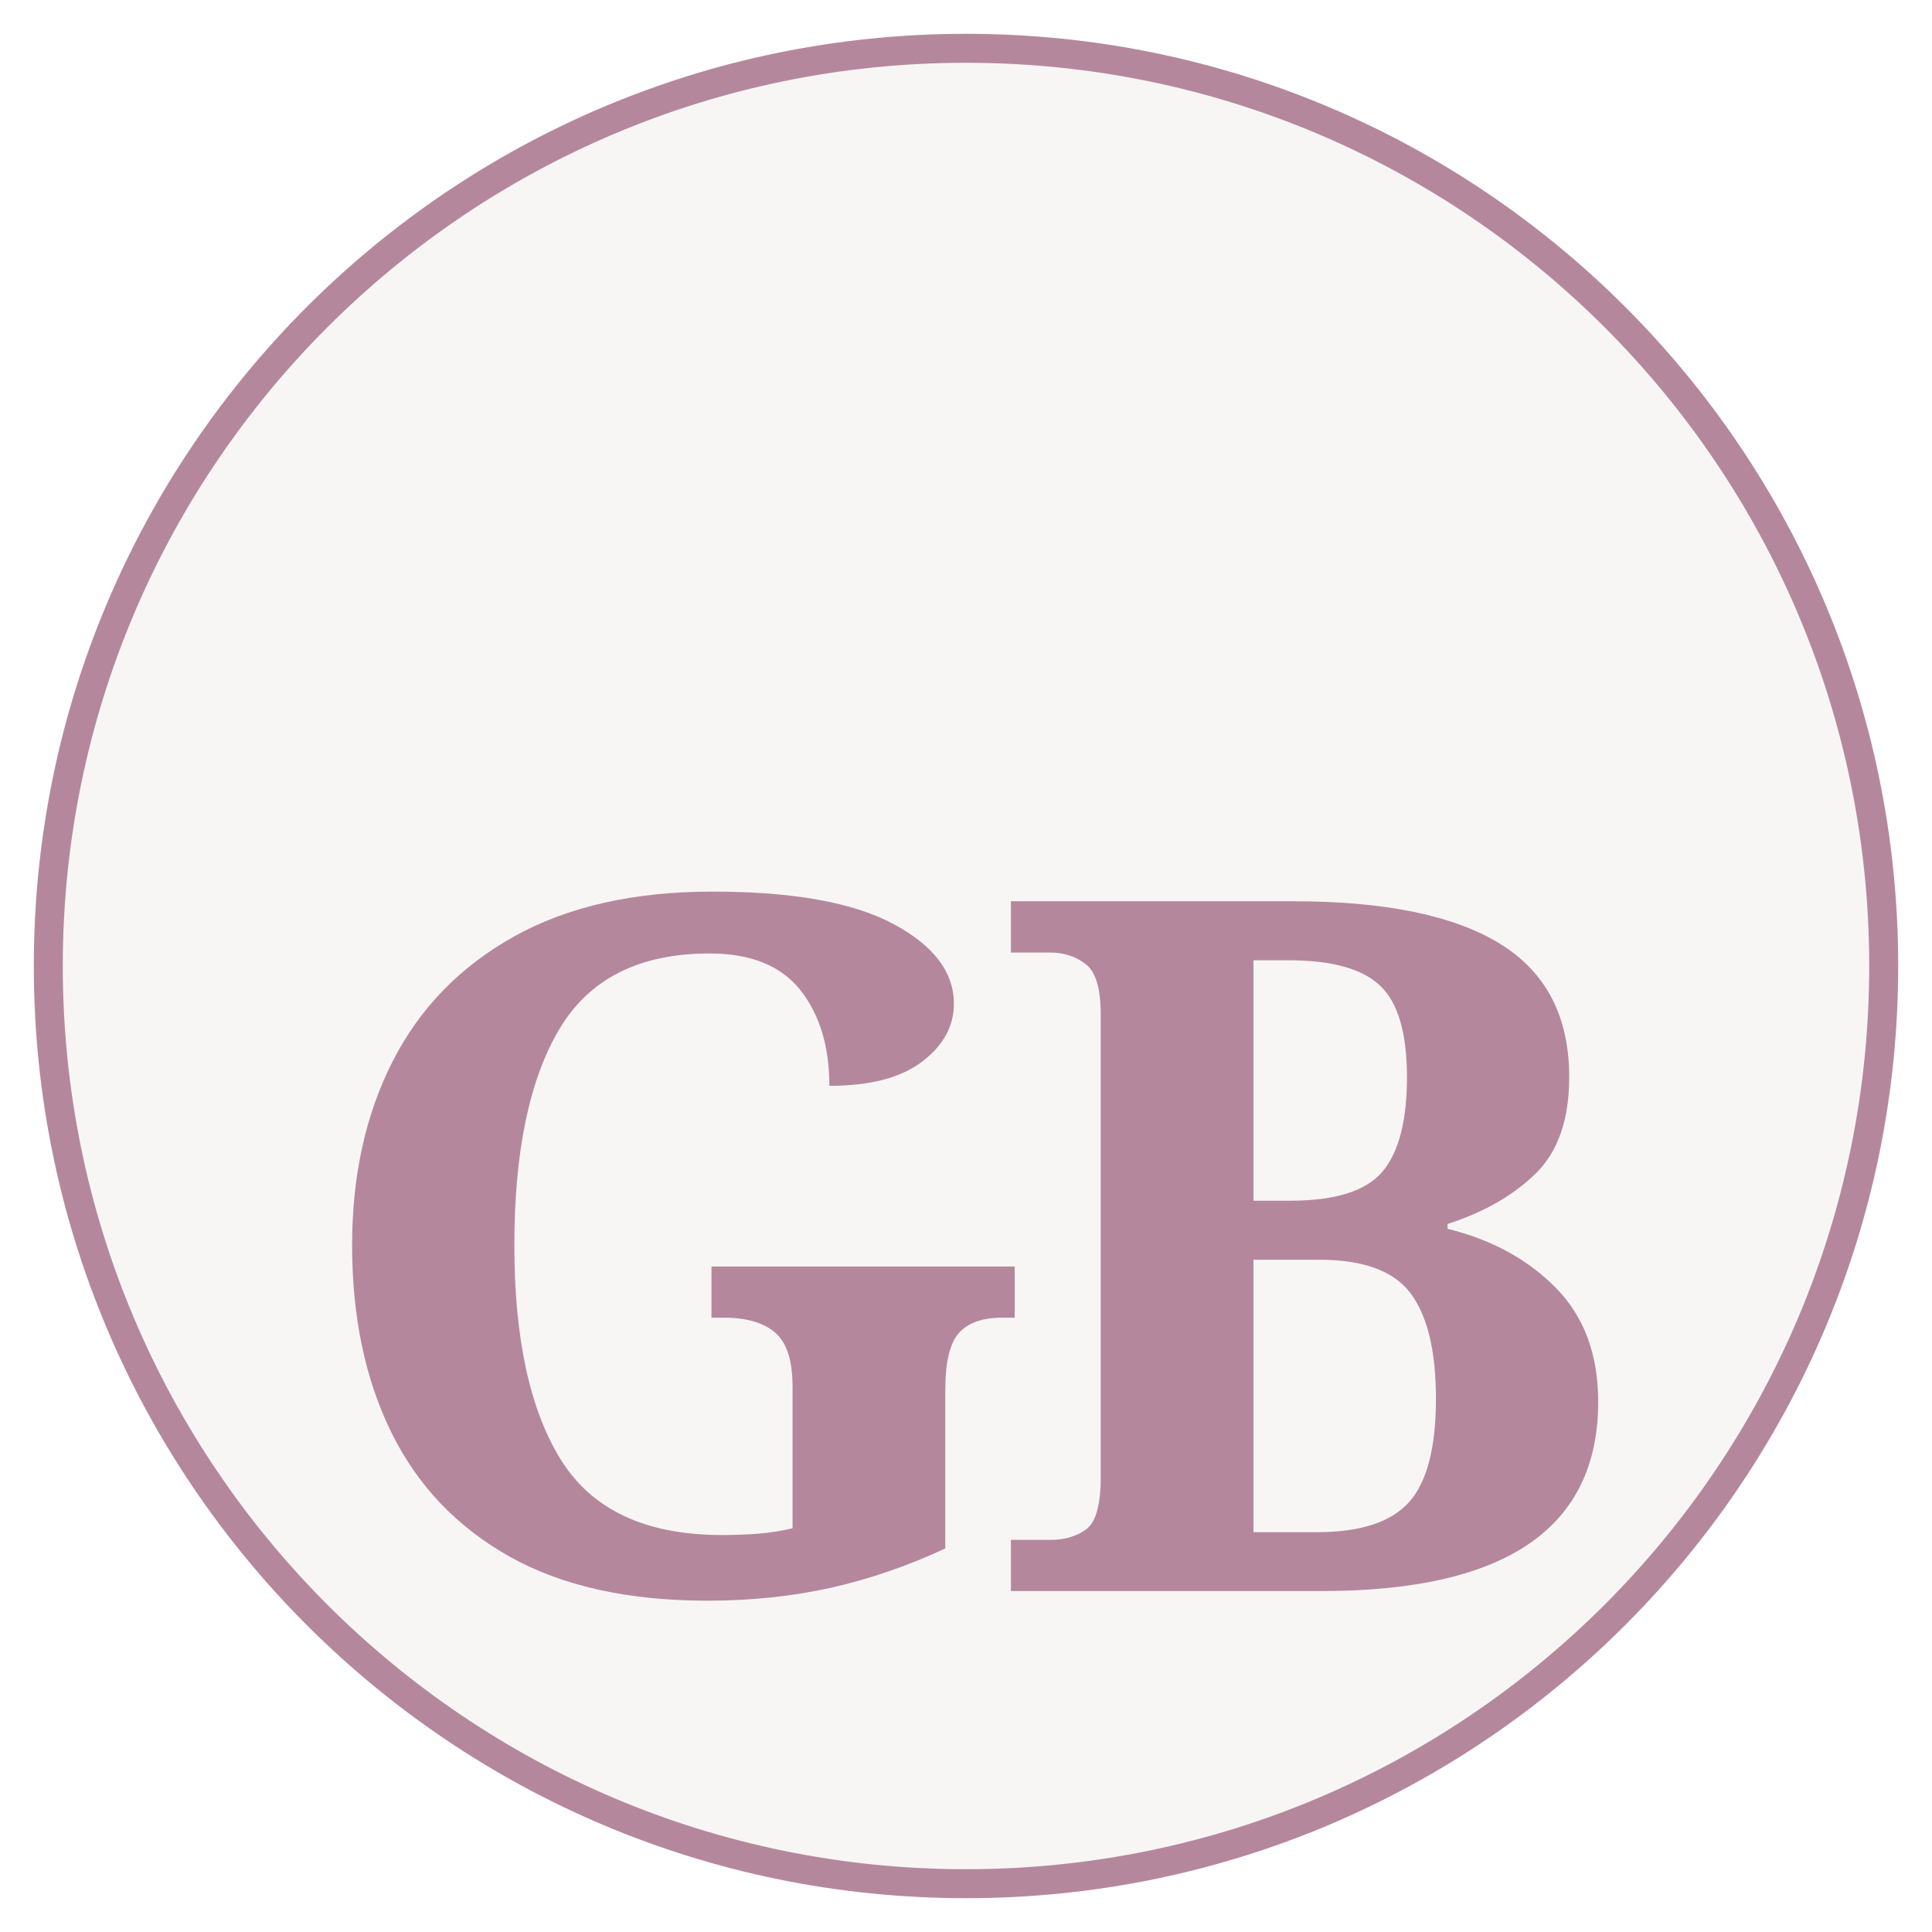
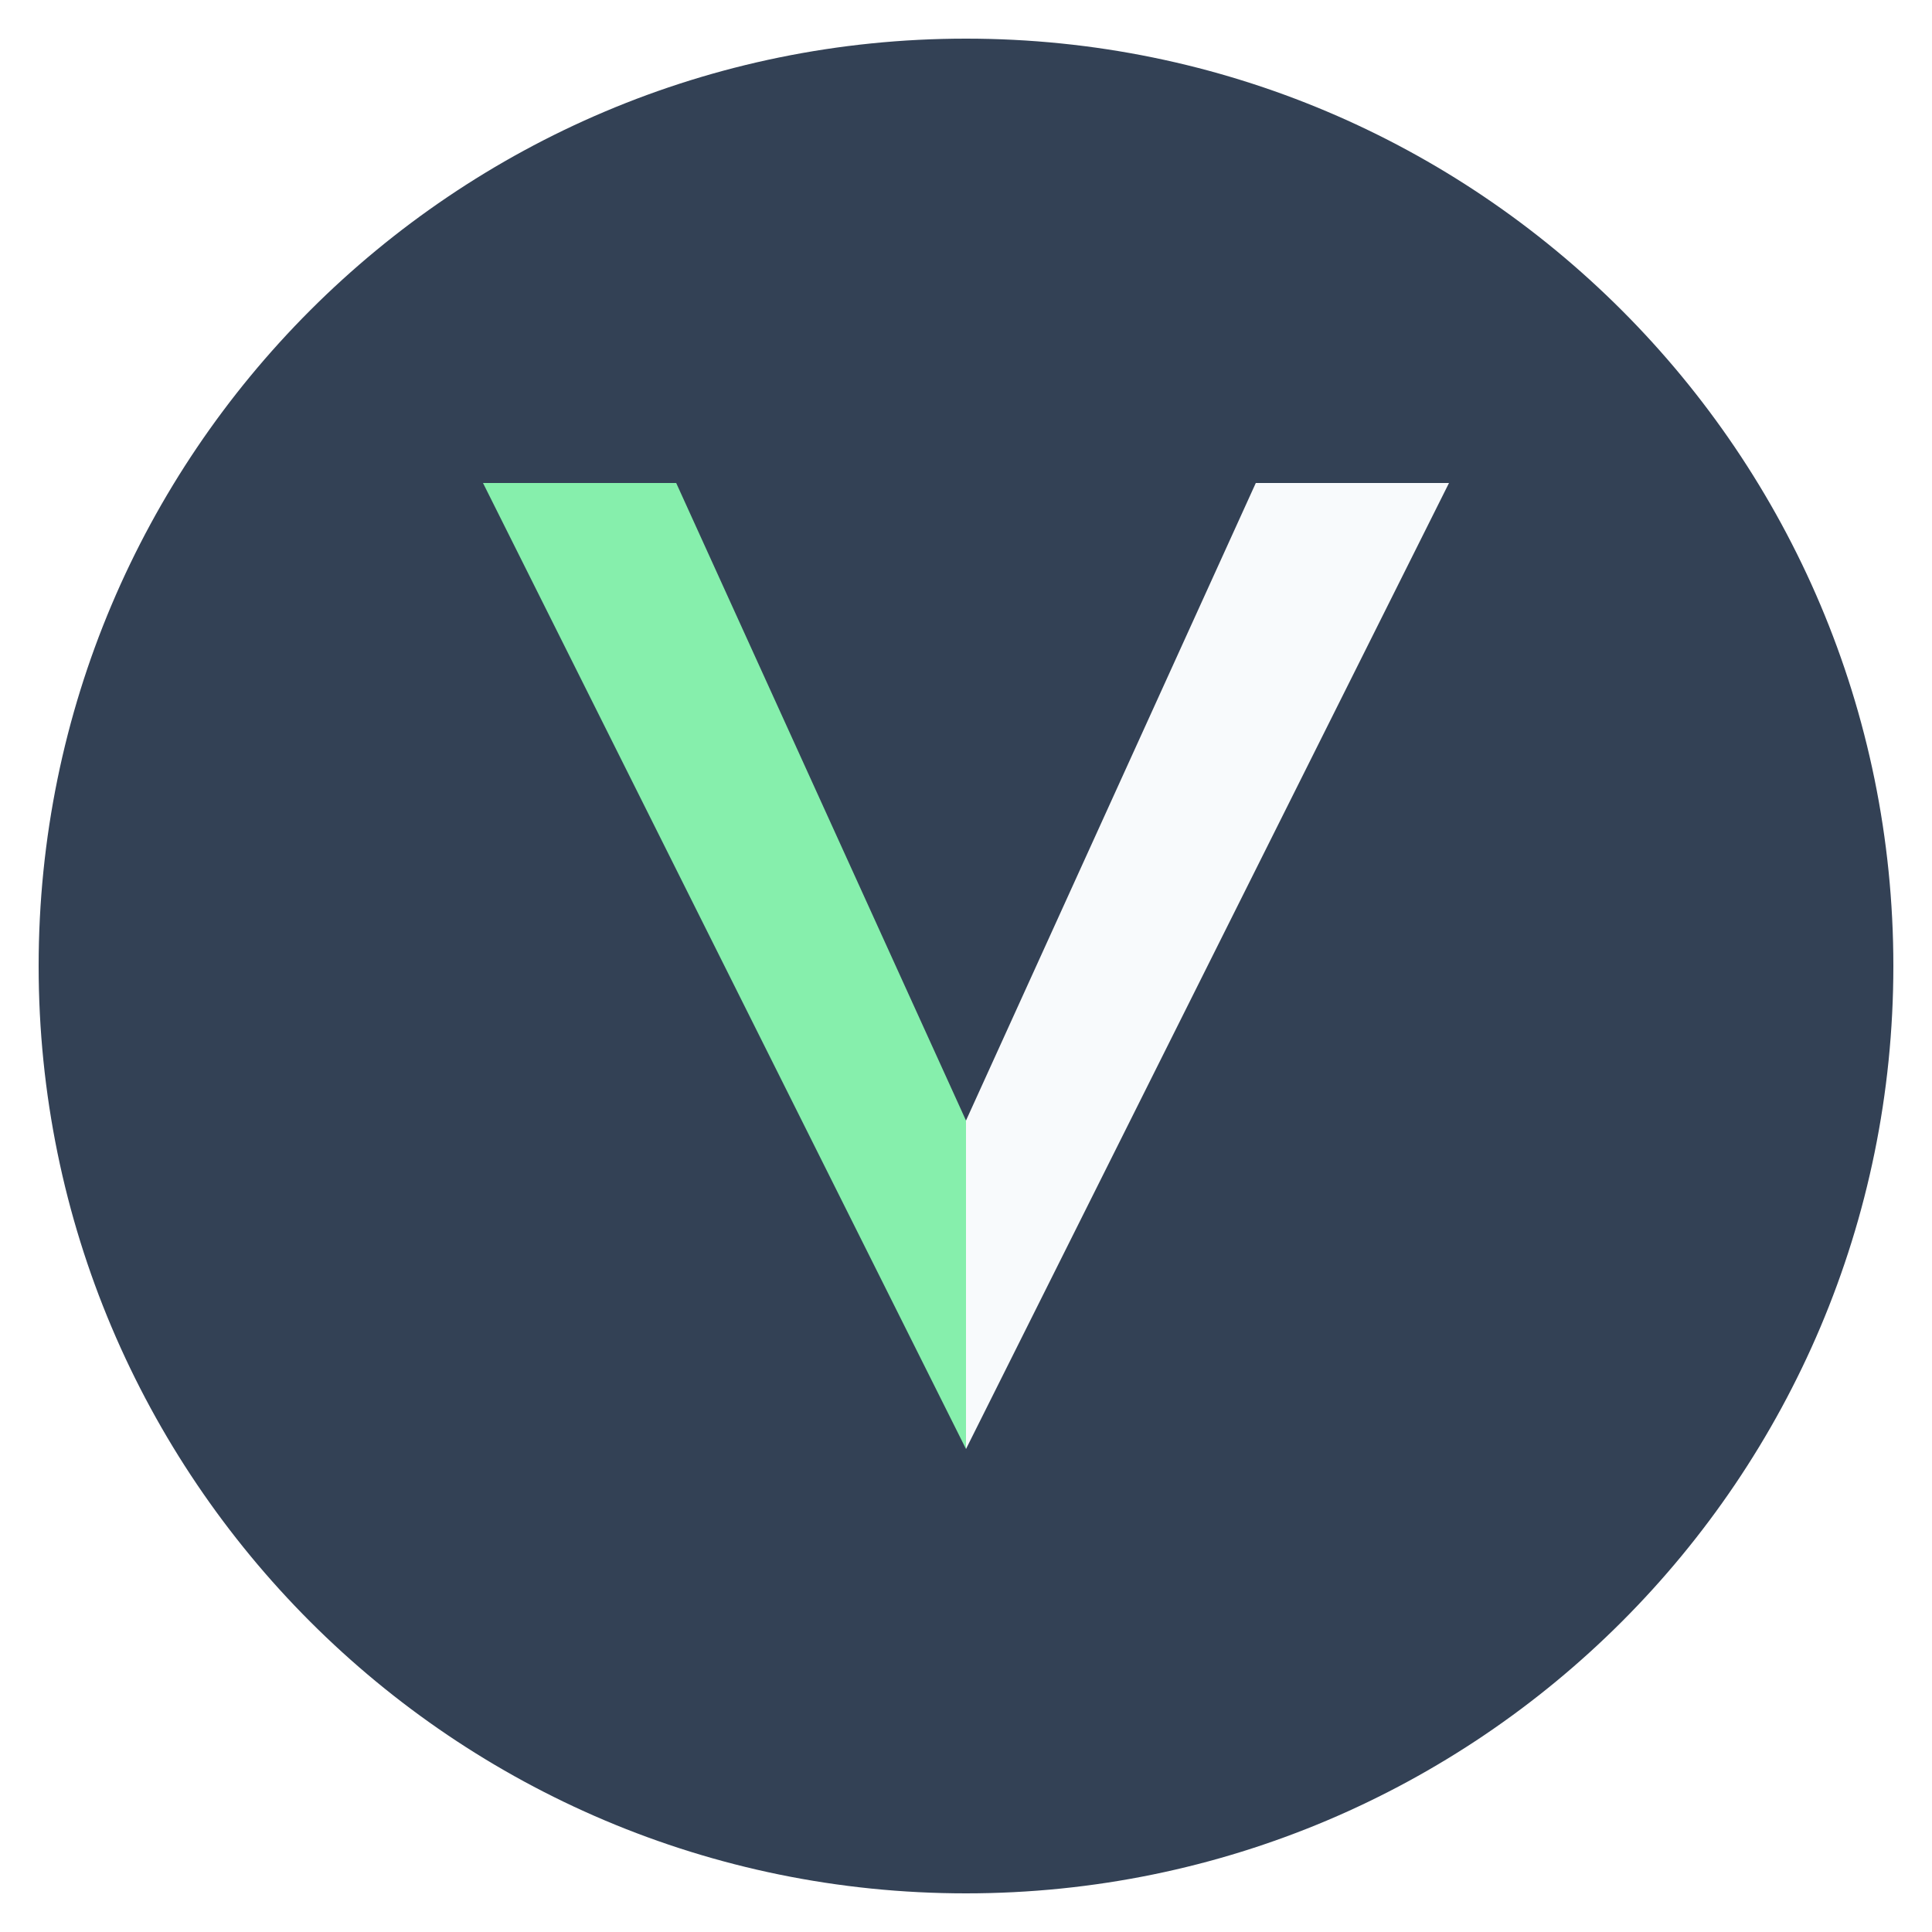
- <svg xmlns="http://www.w3.org/2000/svg" viewBox="0 0 200 200">
-   <circle cx="100" cy="100" r="95" fill="#f8f6f4" stroke="#b5879d" stroke-width="3" />
-   <text x="100" y="130" font-family="Georgia, serif" font-size="100" font-weight="600" text-anchor="middle" dominant-baseline="middle" fill="#b5879d" letter-spacing="-6">GB</text>
+ <svg xmlns="http://www.w3.org/2000/svg" viewBox="0 0 100 100">
+   <circle cx="50" cy="50" r="48" fill="#334155" />
+   <path d="M25 25 L50 75 L50 58 L35 25 Z" fill="#86efac" />
+   <path d="M75 25 L50 75 L50 58 L65 25 Z" fill="#f8fafc" />
</svg>
